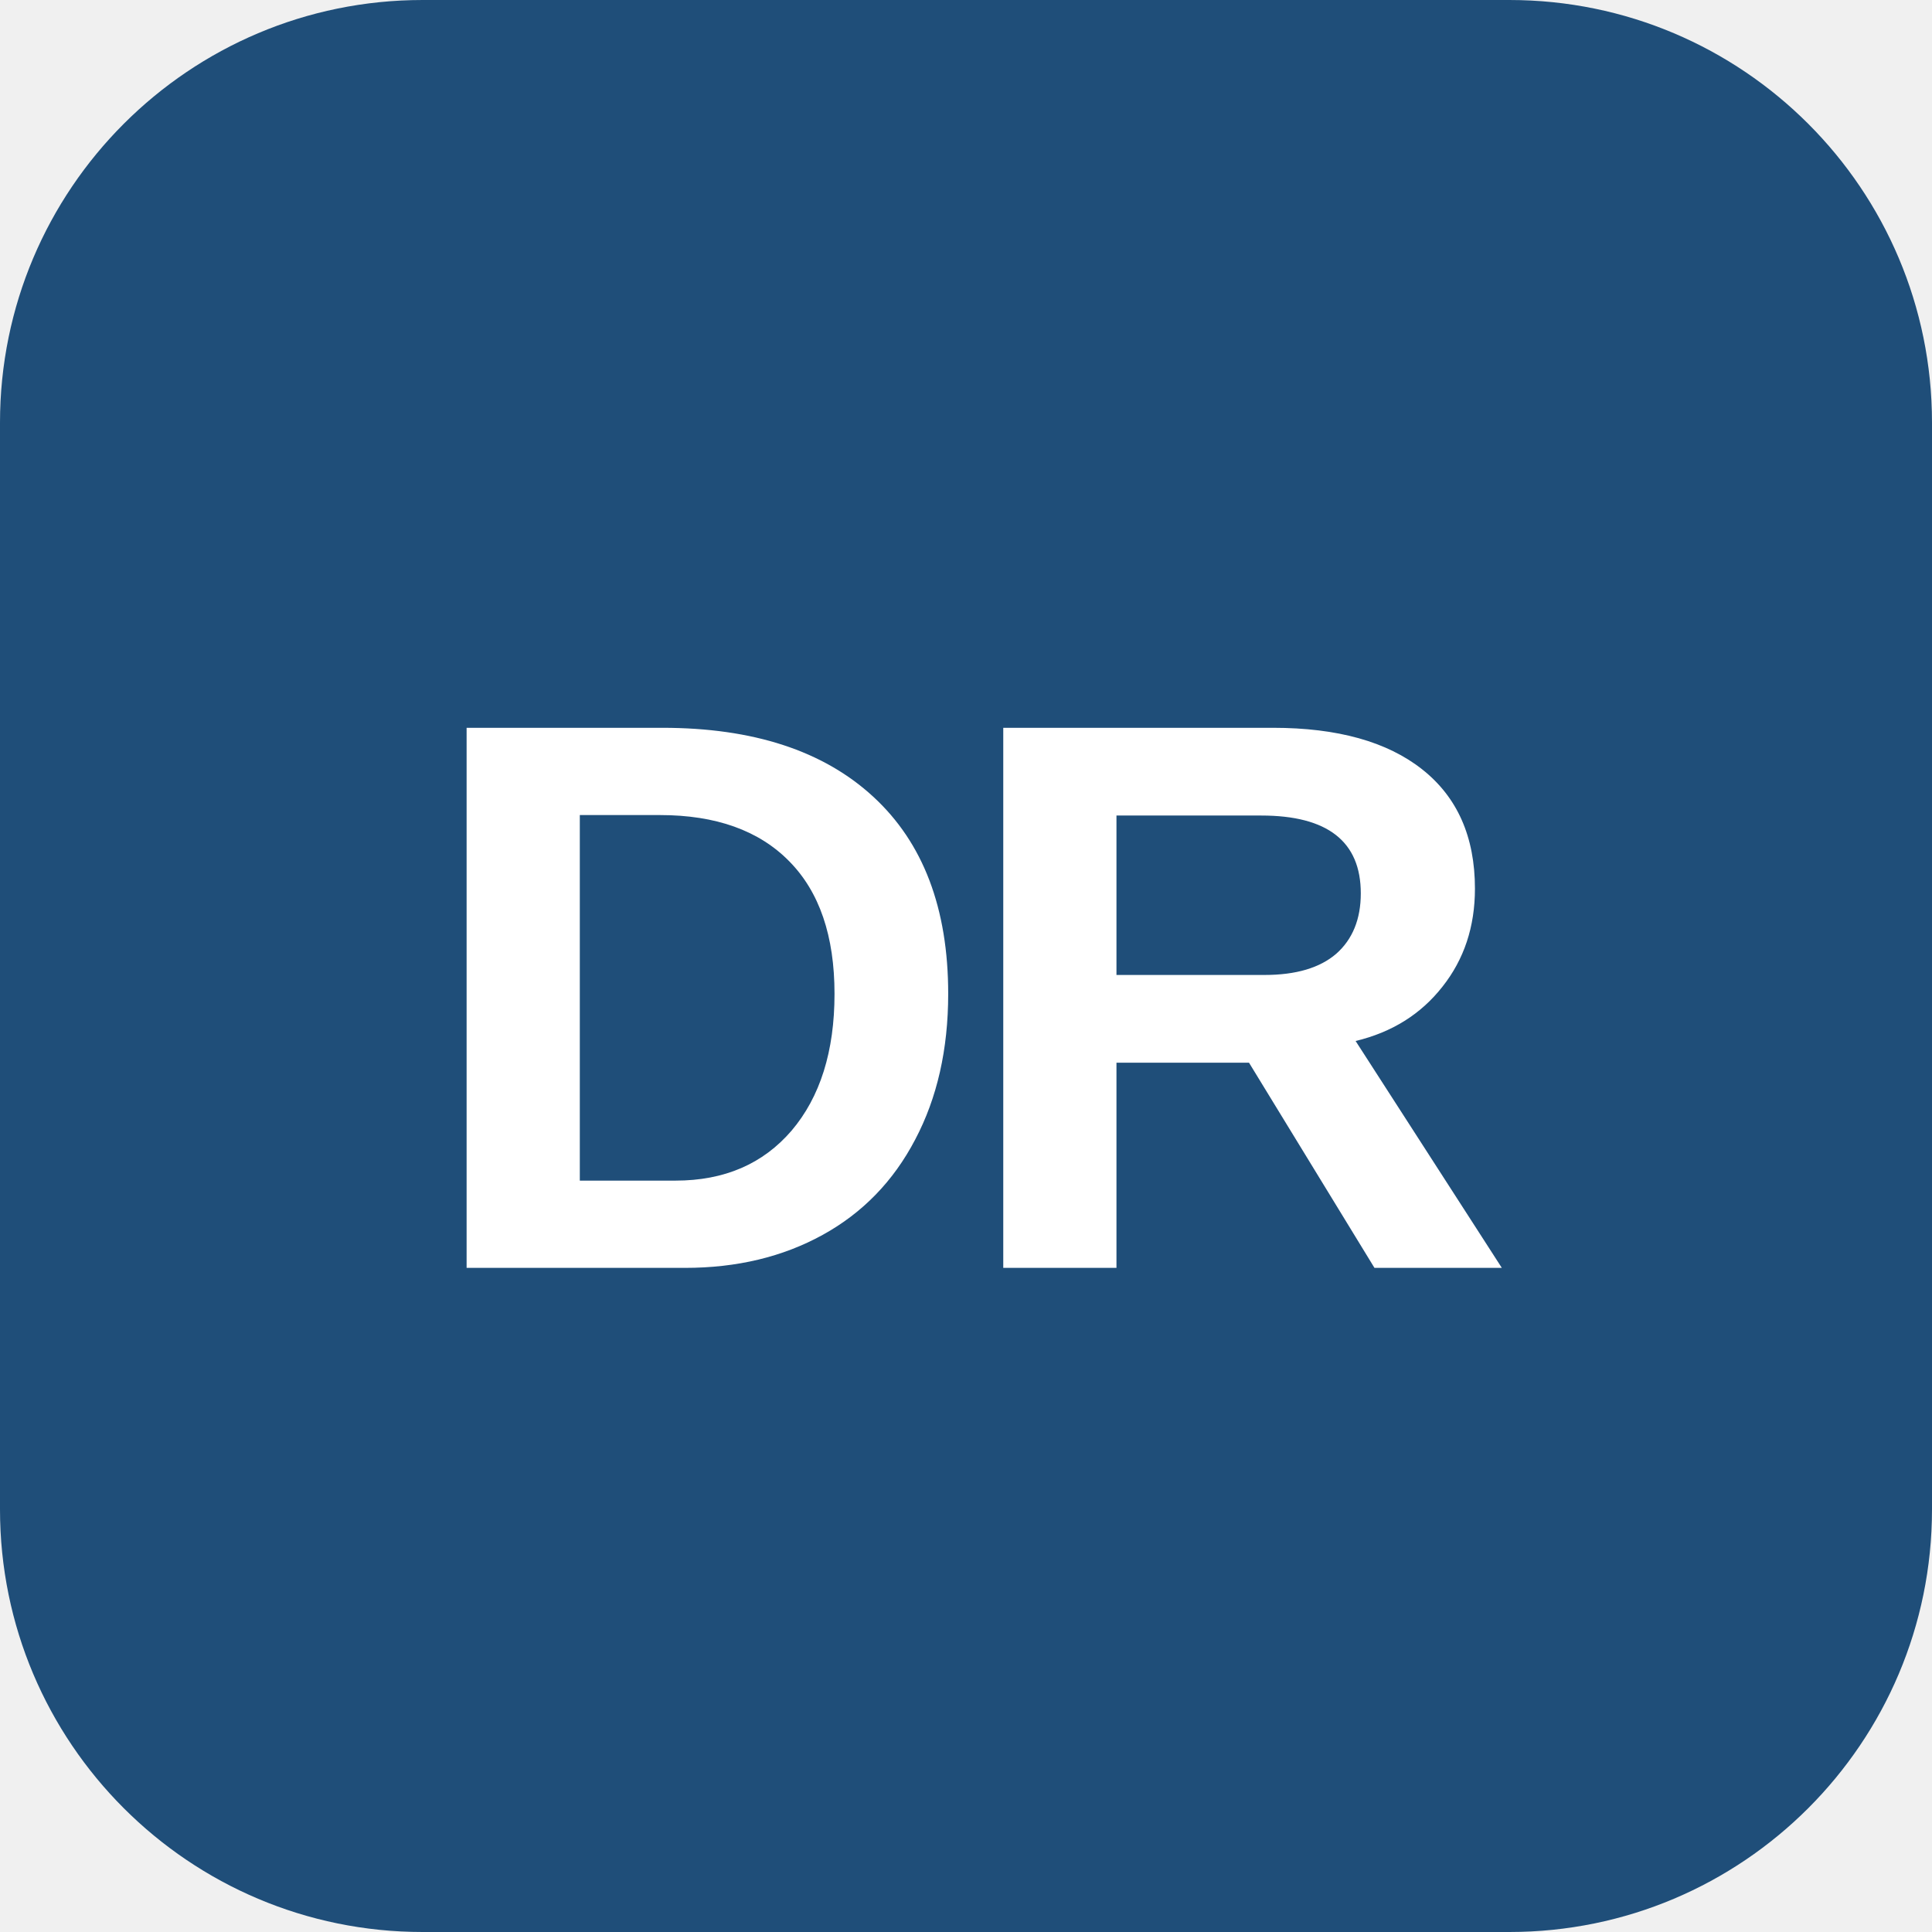
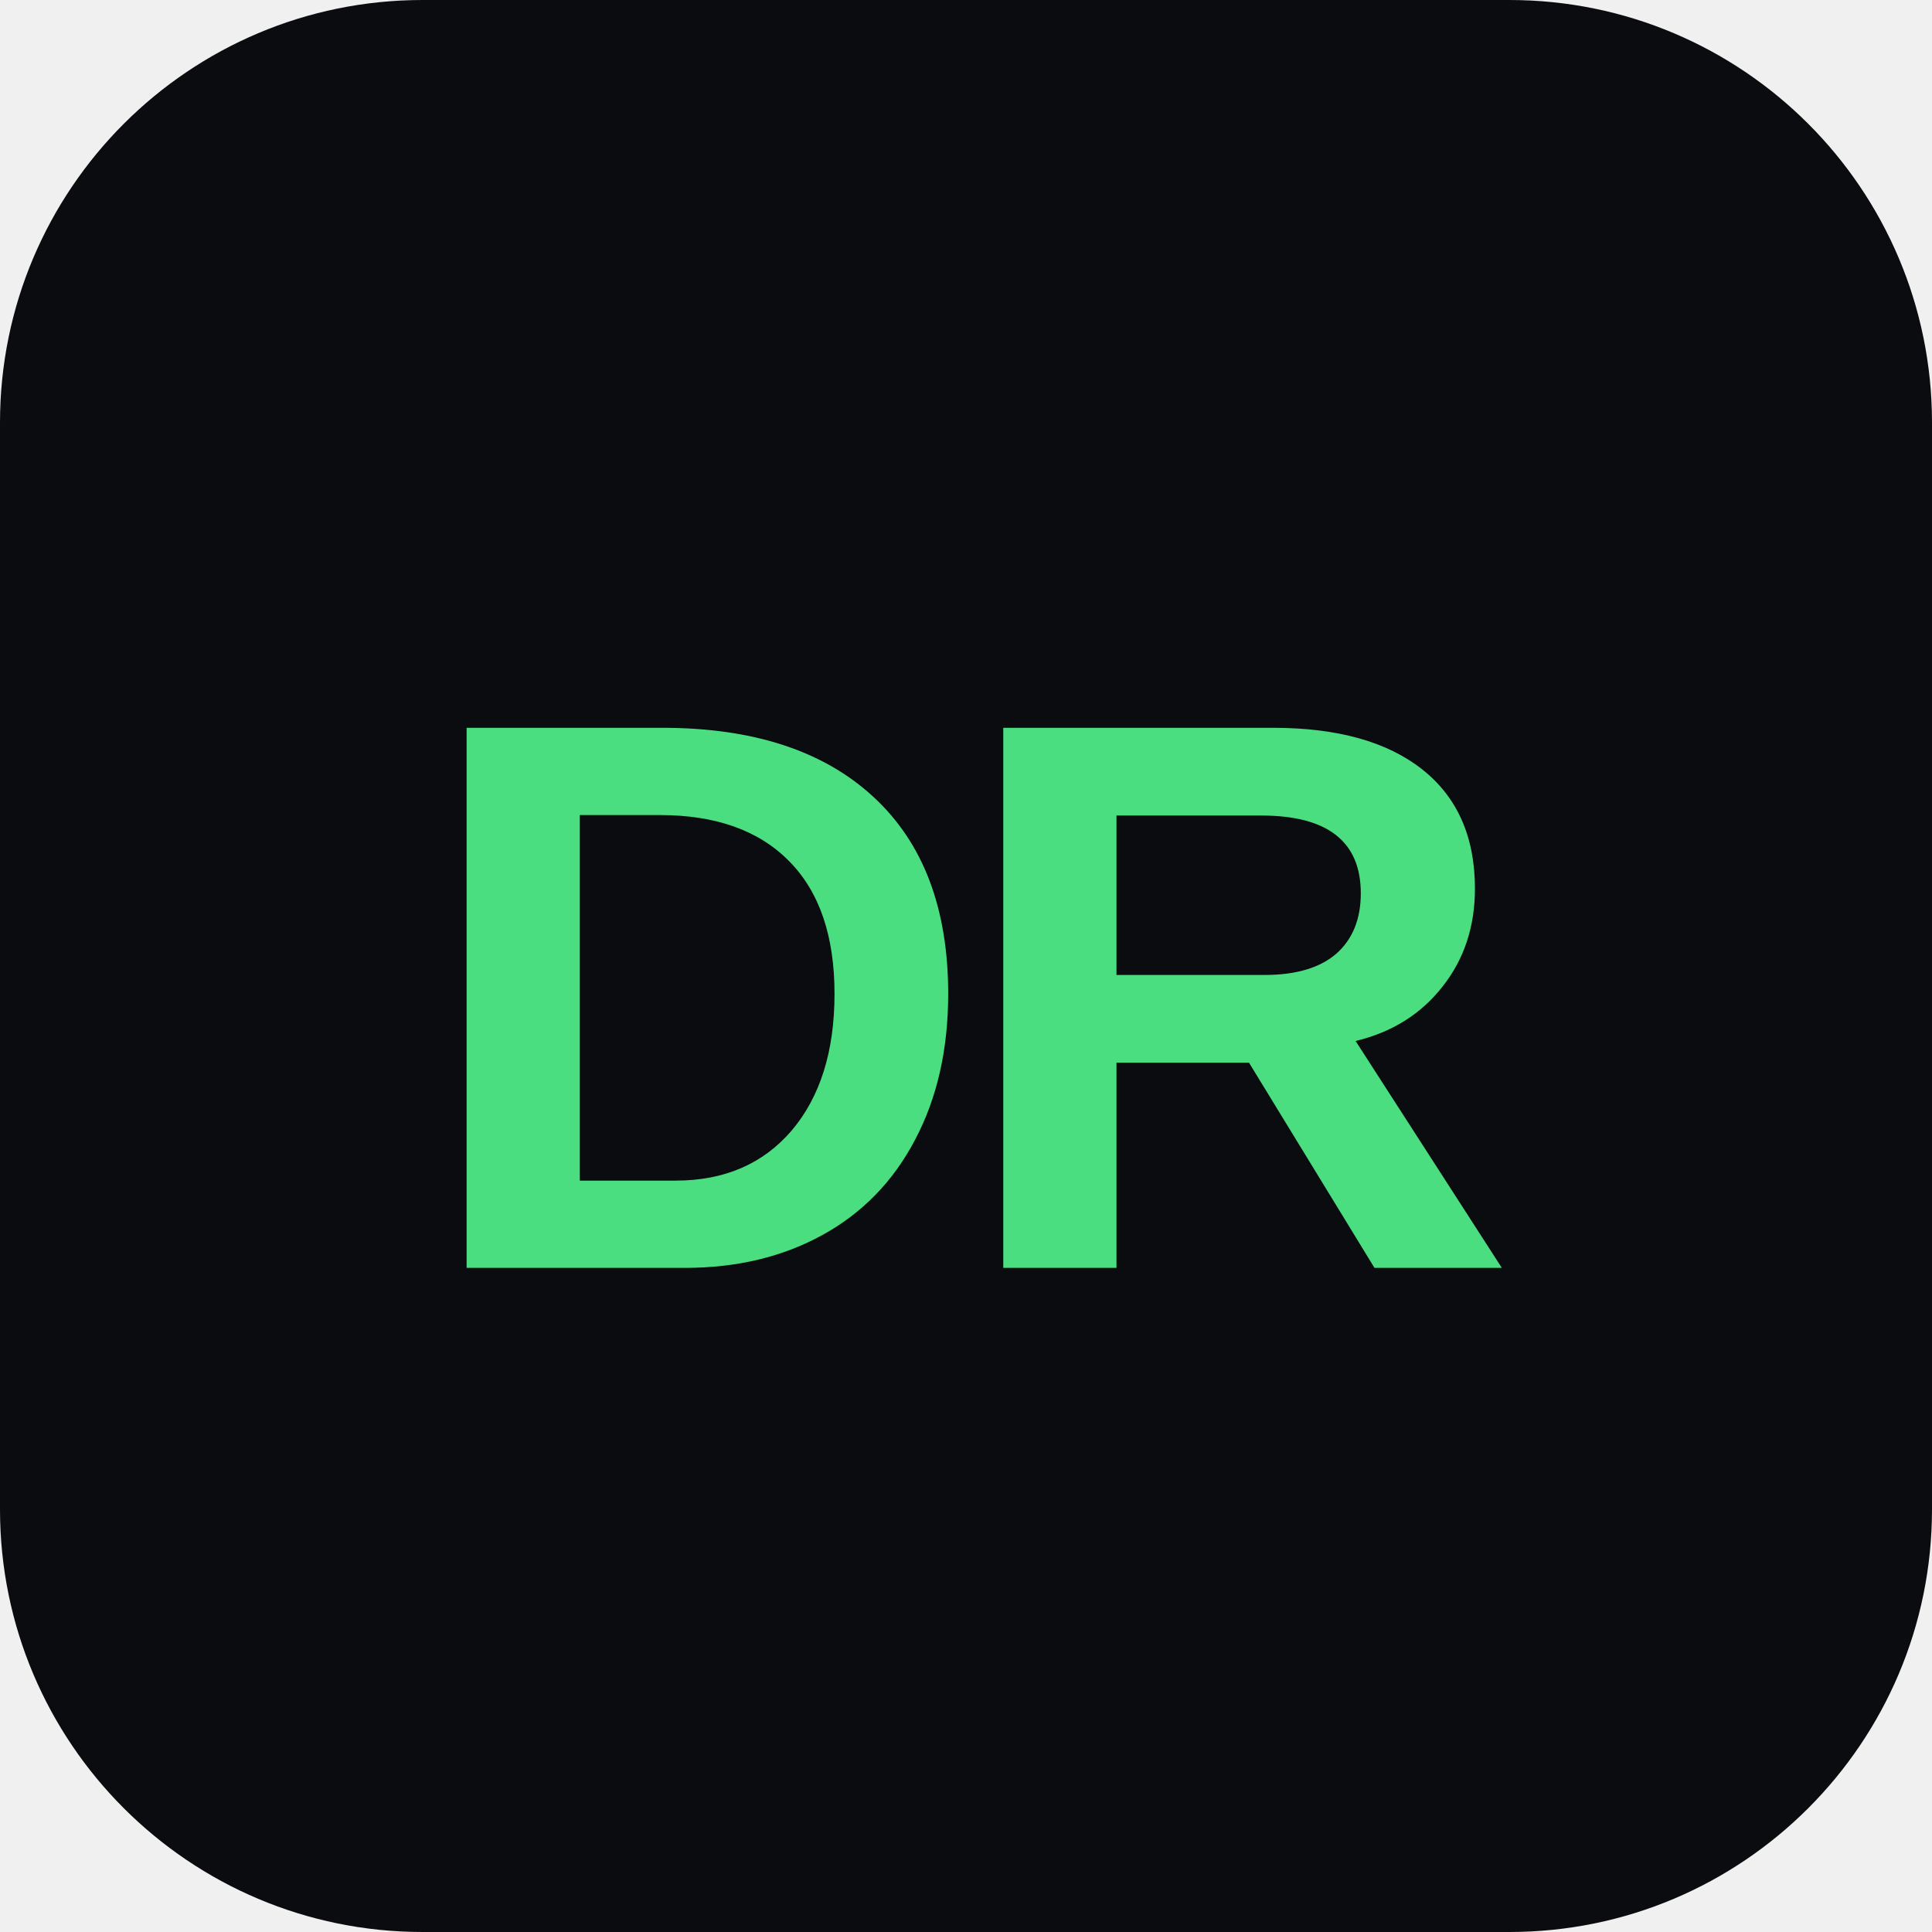
<svg xmlns="http://www.w3.org/2000/svg" viewBox="0 0 64 64">
-   <rect width="64" height="64" rx="14" fill="#1f4e79" />
-   <text x="32" y="42" text-anchor="middle" font-family="Arial,Helvetica,sans-serif" font-weight="700" font-size="26" fill="#fff" letter-spacing="-1">DR</text>
+   <rect width="64" height="64" rx="14" fill="#0a0c0f" />
+   <text x="32" y="42" text-anchor="middle" font-family="Arial,Helvetica,sans-serif" font-weight="700" font-size="26" fill="#4ade80" letter-spacing="-1">DR</text>
</svg>
